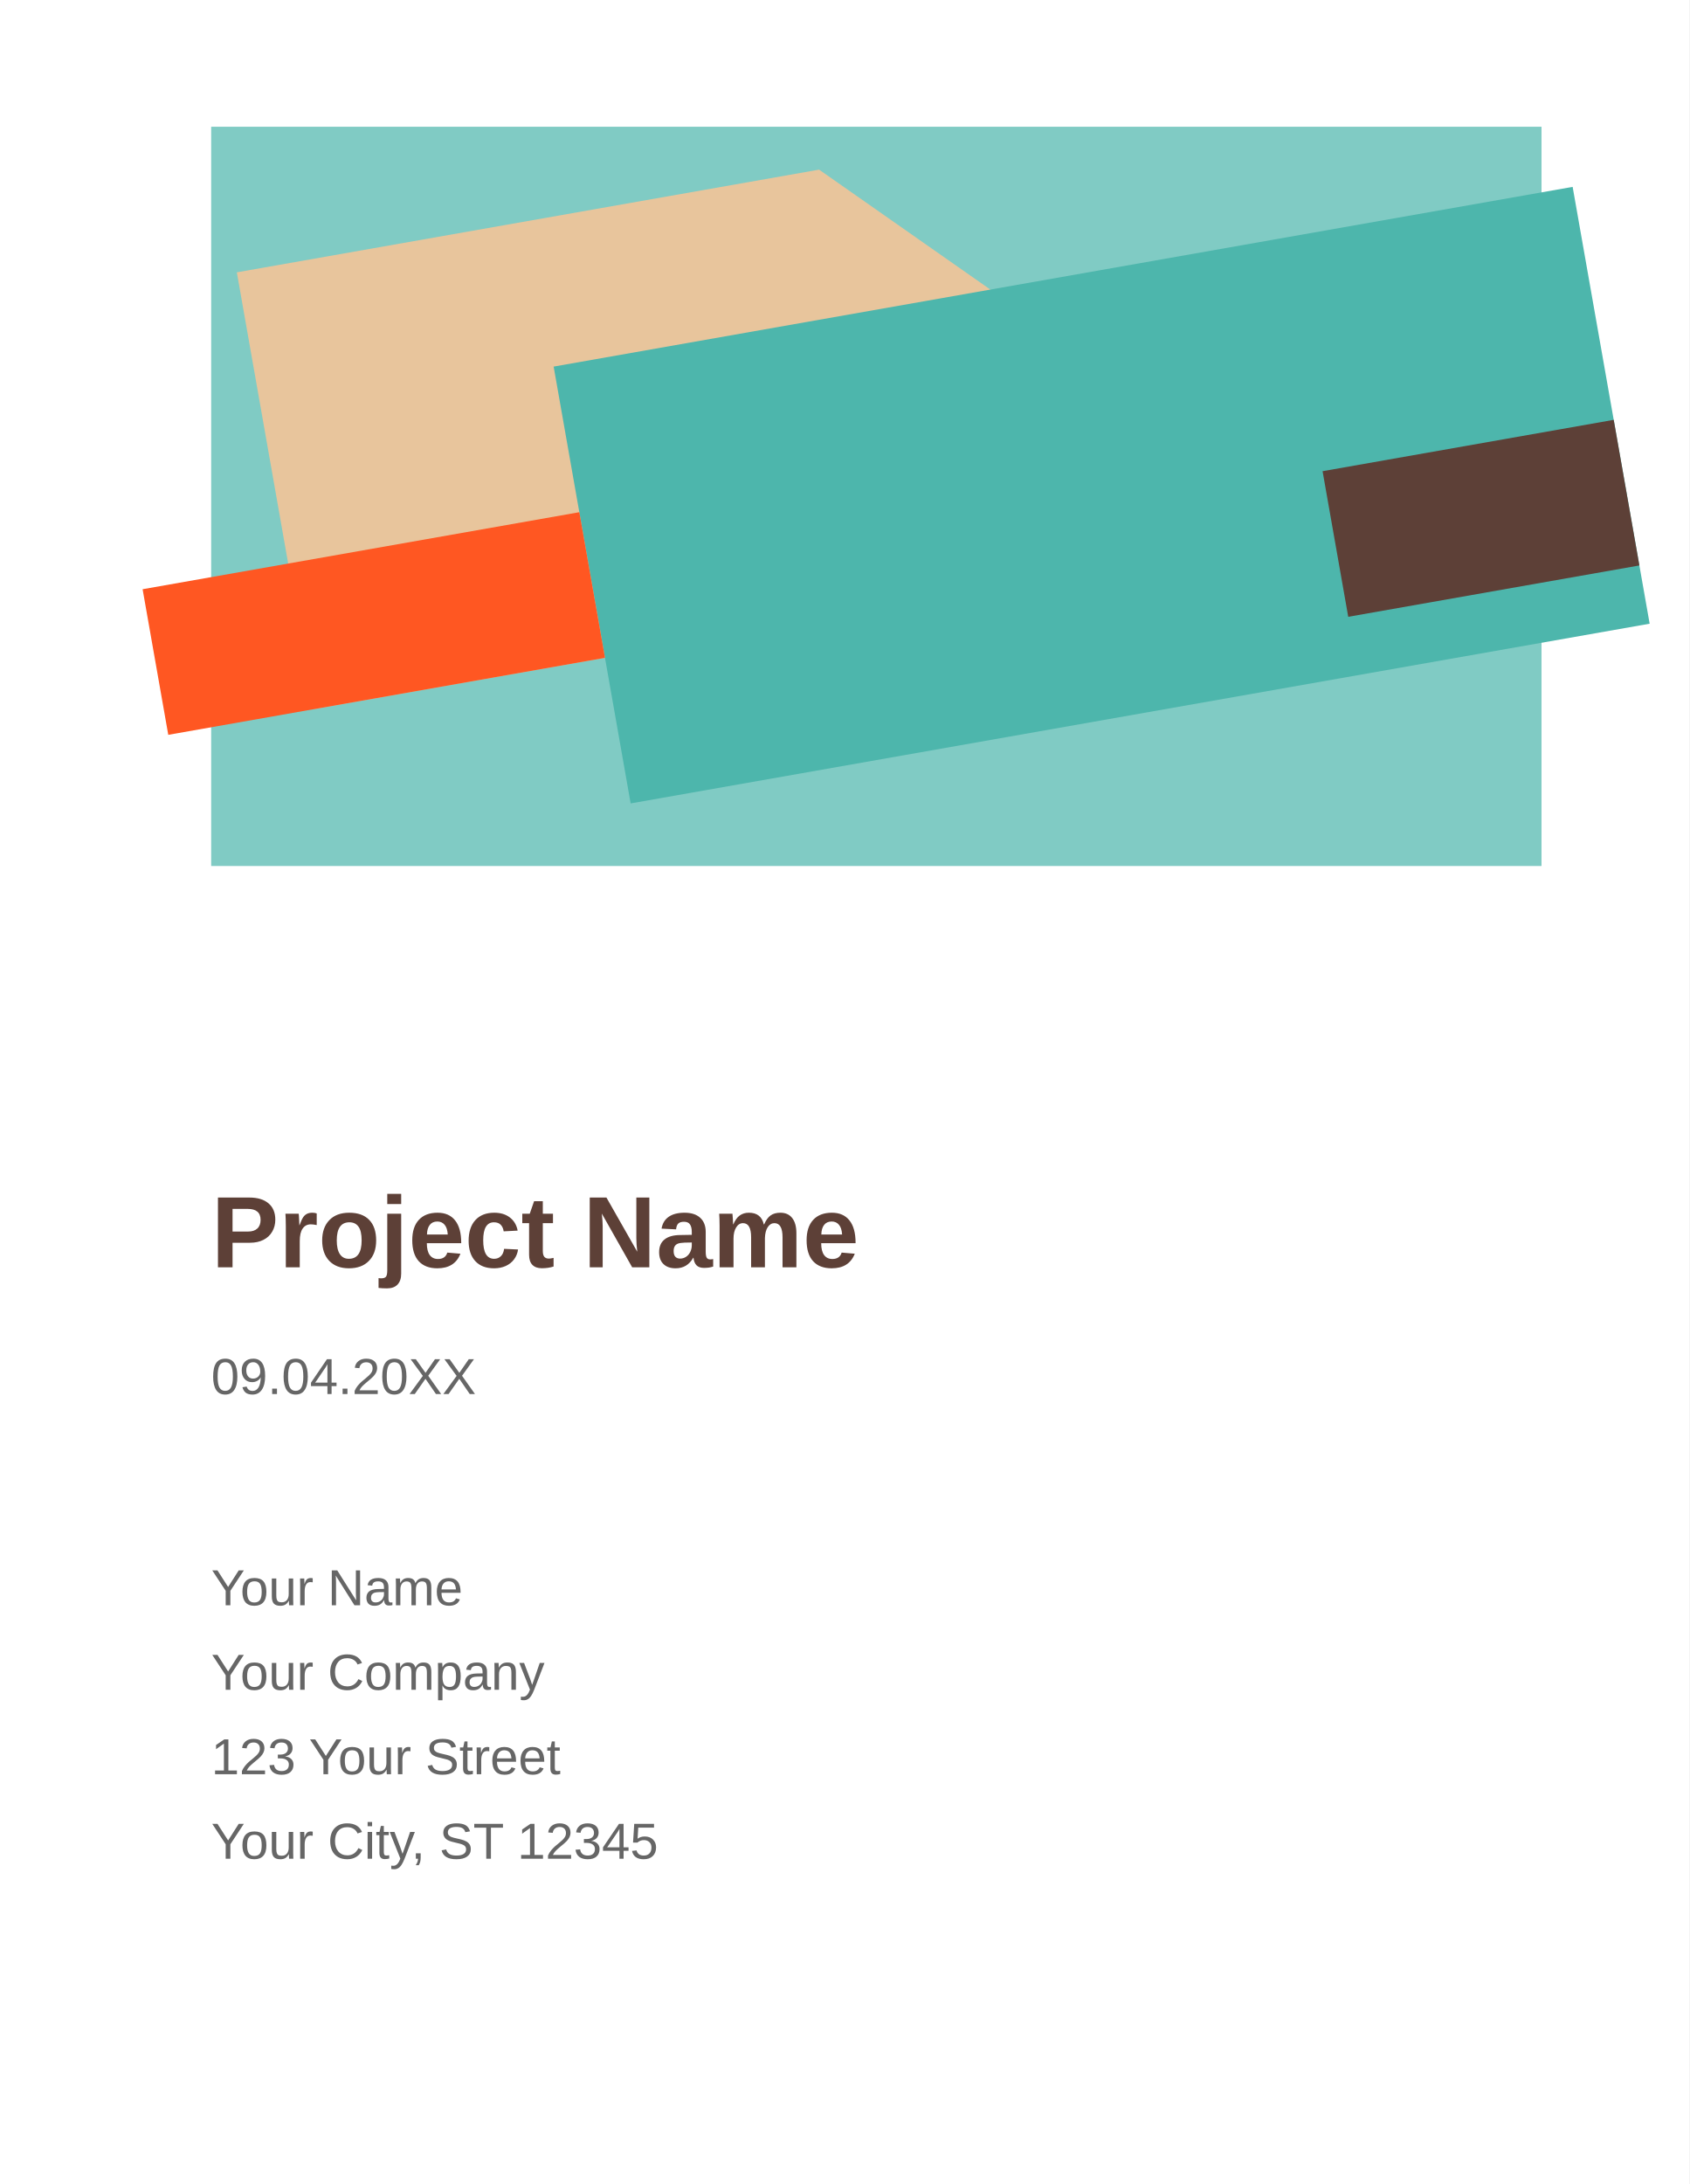
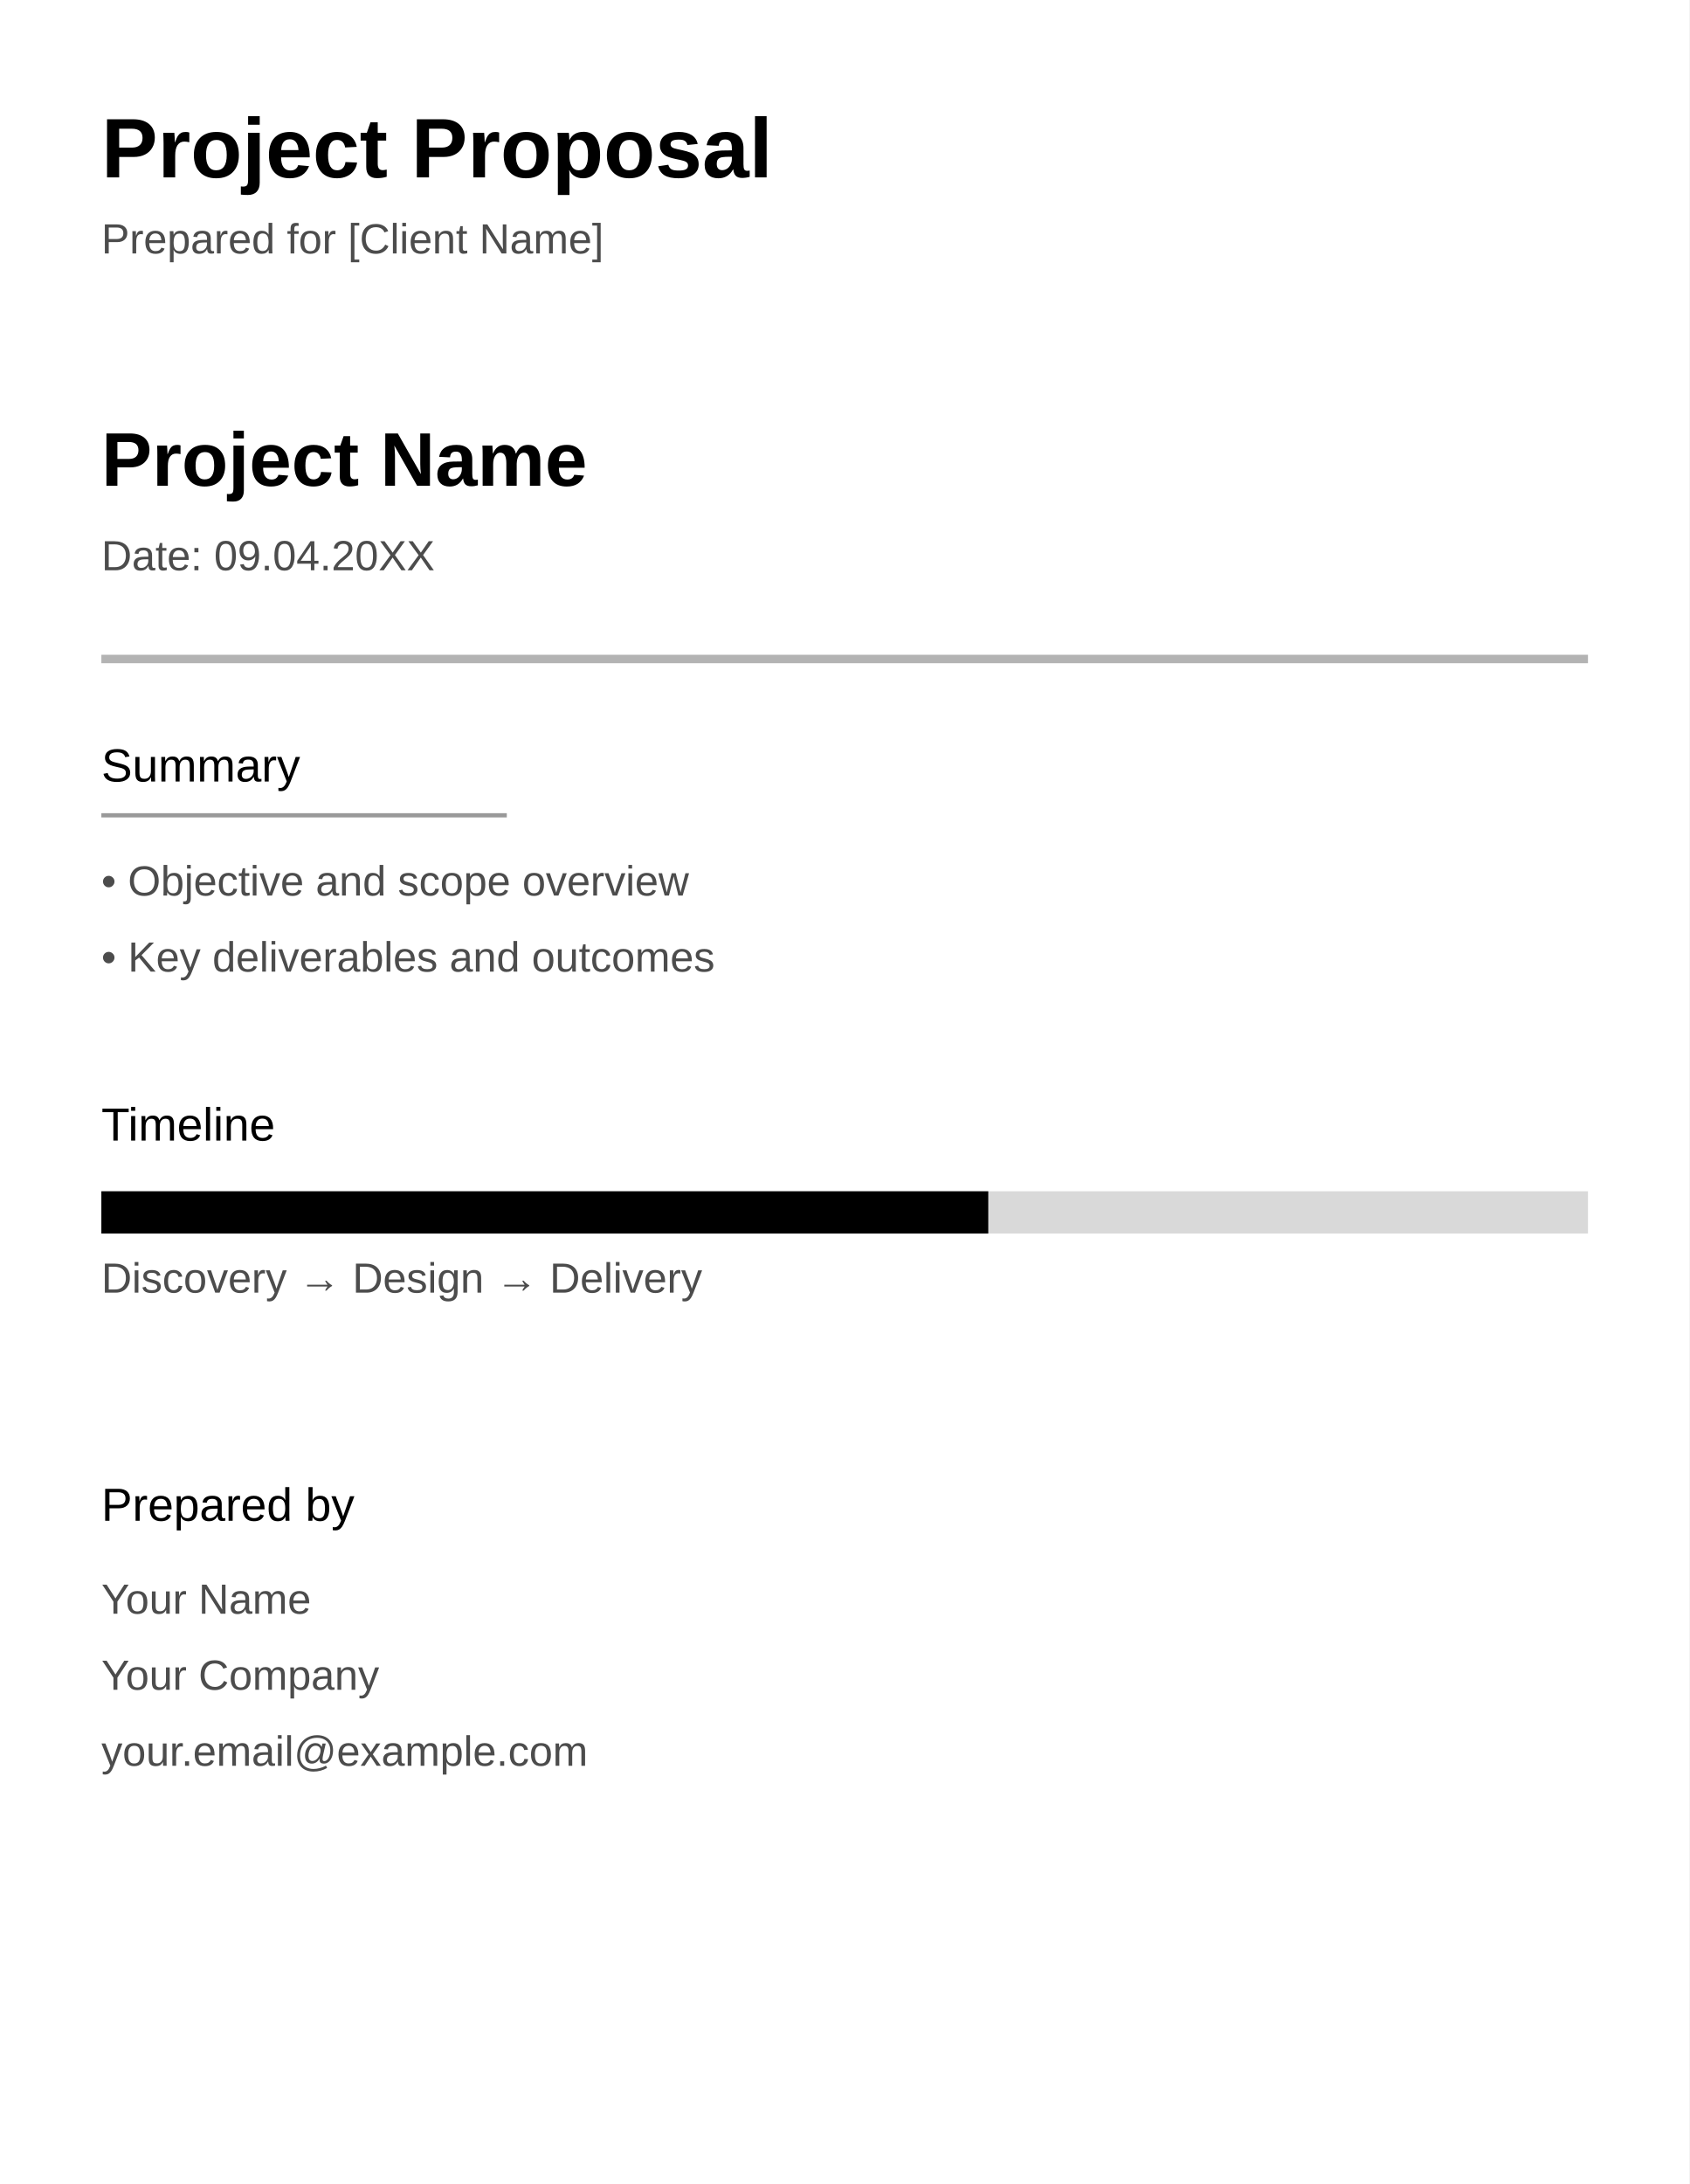
<svg xmlns="http://www.w3.org/2000/svg" viewBox="0 0 400 517">
  <rect width="400" height="517" fill="white" />
-   <g transform="translate(50, 30) scale(0.7)">
-     <path d="M0 0 L450 0 L450 250 L0 250 Z" fill="#80CBC4" />
-     <path d="M0 50 L200 50 L350 200 L0 200 Z" fill="#E8C59C" transform="rotate(-10)" />
-     <path d="M100 100 L450 100 L450 250 L100 250 Z" fill="#4DB6AC" transform="rotate(-10)" />
-     <path d="M-50 150 L100 150 L100 200 L-50 200 Z" fill="#FF5722" transform="rotate(-10)" />
-     <path d="M350 180 L450 180 L450 230 L350 230 Z" fill="#5D4037" transform="rotate(-10)" />
-   </g>
-   <text x="50" y="300" font-family="Arial, sans-serif" font-size="24" fill="#5D4037" font-weight="bold">
-     Project Name
-   </text>
-   <text x="50" y="330" font-family="Arial, sans-serif" font-size="12" fill="#666666">
-     09.04.20XX
-   </text>
-   <text x="50" y="380" font-family="Arial, sans-serif" font-size="12" fill="#666666">
-     Your Name
-   </text>
-   <text x="50" y="400" font-family="Arial, sans-serif" font-size="12" fill="#666666">
-     Your Company
-   </text>
-   <text x="50" y="420" font-family="Arial, sans-serif" font-size="12" fill="#666666">
-     123 Your Street
-   </text>
-   <text x="50" y="440" font-family="Arial, sans-serif" font-size="12" fill="#666666">
-     Your City, ST 12345
-   </text>
+   <text x="24" y="42" font-family="Arial, sans-serif" font-size="20" font-weight="bold" fill="#000000">Project Proposal</text>
+   <text x="24" y="60" font-family="Arial, sans-serif" font-size="10" fill="#000000" opacity="0.7">Prepared for [Client Name]</text>
+   <text x="24" y="115" font-family="Arial, sans-serif" font-size="18" font-weight="bold" fill="#000000">Project Name</text>
+   <text x="24" y="135" font-family="Arial, sans-serif" font-size="10" fill="#000000" opacity="0.7">Date: 09.04.20XX</text>
+   <rect x="24" y="155" width="352" height="2" fill="#000000" opacity="0.3" />
+   <text x="24" y="185" font-family="Arial, sans-serif" font-size="11" fill="#000000">Summary</text>
+   <line x1="24" y1="193" x2="120" y2="193" stroke="#000000" stroke-width="1" opacity="0.4" />
+   <text x="24" y="212" font-family="Arial, sans-serif" font-size="10" fill="#000000" opacity="0.7">• Objective and scope overview</text>
+   <text x="24" y="230" font-family="Arial, sans-serif" font-size="10" fill="#000000" opacity="0.7">• Key deliverables and outcomes</text>
+   <text x="24" y="270" font-family="Arial, sans-serif" font-size="11" fill="#000000">Timeline</text>
+   <rect x="24" y="282" width="352" height="10" fill="#000000" opacity="0.15" />
+   <rect x="24" y="282" width="210" height="10" fill="#000000" />
+   <text x="24" y="306" font-family="Arial, sans-serif" font-size="10" fill="#000000" opacity="0.7">Discovery → Design → Delivery</text>
+   <text x="24" y="360" font-family="Arial, sans-serif" font-size="11" fill="#000000">Prepared by</text>
+   <text x="24" y="382" font-family="Arial, sans-serif" font-size="10" fill="#000000" opacity="0.7">Your Name</text>
+   <text x="24" y="400" font-family="Arial, sans-serif" font-size="10" fill="#000000" opacity="0.7">Your Company</text>
+   <text x="24" y="418" font-family="Arial, sans-serif" font-size="10" fill="#000000" opacity="0.7">your.email@example.com</text>
</svg>
